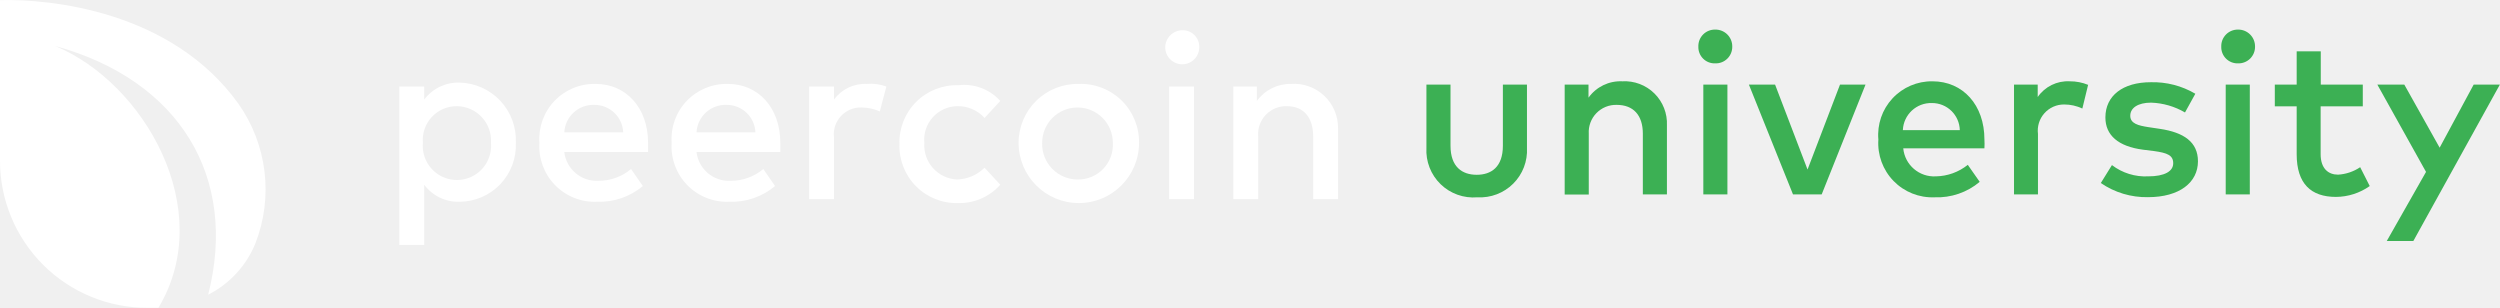
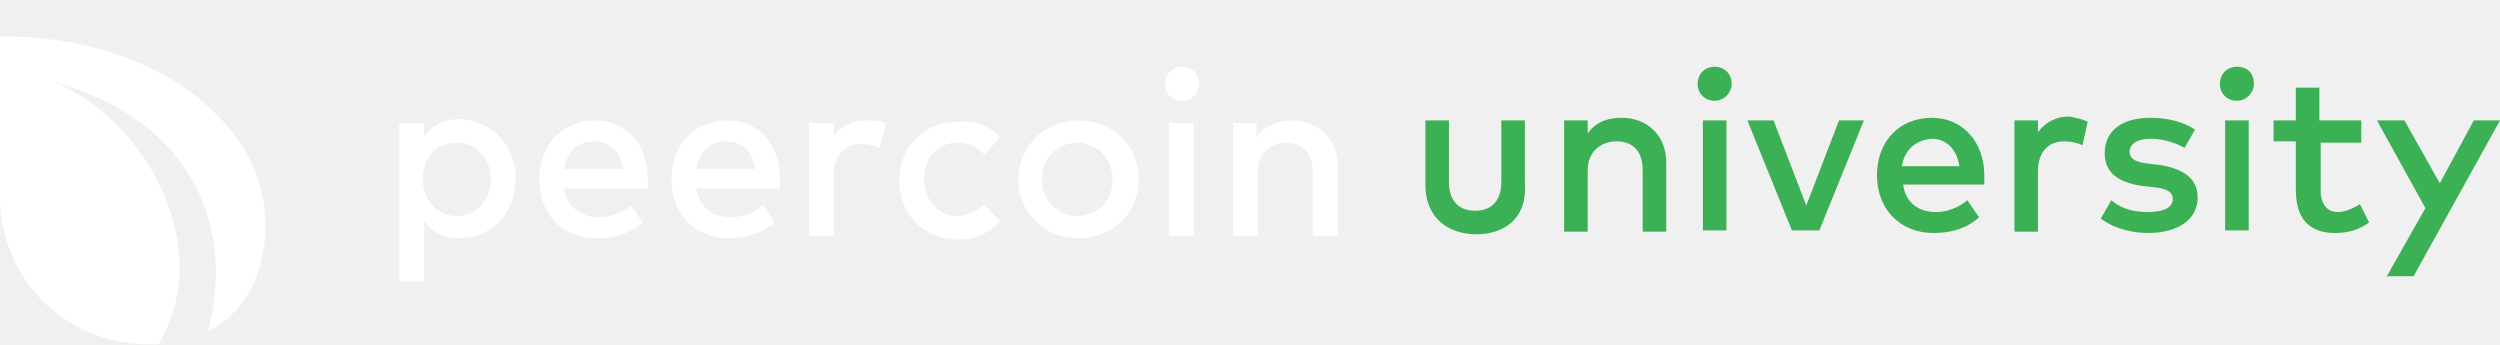
- <svg xmlns="http://www.w3.org/2000/svg" id="Camada_1" data-name="Camada 1" viewBox="0 0 190.95 23.51">
-   <defs>
-     <style>.cls-1{fill:#fff;}.cls-2{isolation:isolate;}.cls-3{fill:#3cb054;}</style>
-   </defs>
-   <path class="cls-1" d="M12.1,26.3h-.8A11.23,11.23,0,0,1,0,15v-.3H0V2.8H0c3.8-.1,13.1.8,18.2,7.9a11.34,11.34,0,0,1,1.3,10.7h0a7.62,7.62,0,0,1-3.6,3.9c2.3-9-2.2-16.4-11.7-19C11,9.1,16.6,18.8,12.1,26.3Z" transform="translate(0 -2.79)" />
-   <path class="cls-1" d="M39.4,13.7a4.32,4.32,0,0,1-4.3,4.5,3.23,3.23,0,0,1-2.7-1.3v4.6H30.5V9.4h1.9v1a3.23,3.23,0,0,1,2.7-1.3A4.4,4.4,0,0,1,39.4,13.7Zm-7.1,0a2.61,2.61,0,1,0,5.2,0,2.63,2.63,0,0,0-2.6-2.8A2.58,2.58,0,0,0,32.3,13.7Z" transform="translate(0 -2.79)" />
-   <path class="cls-1" d="M49.5,13.7v.7H43.1a2.49,2.49,0,0,0,2.6,2.2,3.84,3.84,0,0,0,2.5-.9l.9,1.3a5.15,5.15,0,0,1-3.5,1.2,4.23,4.23,0,0,1-4.4-4.5,4.2,4.2,0,0,1,4.3-4.5C47.8,9.2,49.5,11,49.5,13.7Zm-6.4-.8h4.5a2.19,2.19,0,0,0-2.2-2.1A2.22,2.22,0,0,0,43.1,12.9Z" transform="translate(0 -2.79)" />
-   <path class="cls-1" d="M59.6,13.7v.7H53.2a2.49,2.49,0,0,0,2.6,2.2,3.84,3.84,0,0,0,2.5-.9l.9,1.3a5.15,5.15,0,0,1-3.5,1.2,4.23,4.23,0,0,1-4.4-4.5,4.2,4.2,0,0,1,4.3-4.5C57.9,9.2,59.6,11,59.6,13.7Zm-6.4-.8h4.5a2.19,2.19,0,0,0-2.2-2.1A2.22,2.22,0,0,0,53.2,12.9Z" transform="translate(0 -2.79)" />
-   <path class="cls-1" d="M67.7,9.4l-.5,1.9a3.53,3.53,0,0,0-1.4-.3,2.05,2.05,0,0,0-2.1,2.3V18H61.8V9.4h1.9v1a2.91,2.91,0,0,1,2.5-1.2A3.42,3.42,0,0,1,67.7,9.4Z" transform="translate(0 -2.79)" />
-   <path class="cls-1" d="M76.4,10.5l-1.2,1.3a2.72,2.72,0,0,0-2.1-.9,2.56,2.56,0,0,0-2.5,2.8,2.62,2.62,0,0,0,2.5,2.8,3.12,3.12,0,0,0,2.1-.9l1.2,1.3a4.16,4.16,0,0,1-3.2,1.4,4.36,4.36,0,0,1-4.5-4.5,4.36,4.36,0,0,1,4.5-4.5A3.71,3.71,0,0,1,76.4,10.5Z" transform="translate(0 -2.79)" />
-   <path class="cls-1" d="M87,13.7a4.6,4.6,0,0,1-9.2,0,4.5,4.5,0,0,1,4.6-4.5A4.44,4.44,0,0,1,87,13.7Zm-7.4,0a2.71,2.71,0,0,0,2.7,2.8A2.65,2.65,0,0,0,85,13.7a2.7,2.7,0,1,0-5.4,0Z" transform="translate(0 -2.79)" />
-   <path class="cls-1" d="M91.6,6.4a1.3,1.3,0,0,1-2.6,0,1.32,1.32,0,0,1,1.3-1.3A1.26,1.26,0,0,1,91.6,6.4ZM89.3,18V9.4h1.9V18Z" transform="translate(0 -2.79)" />
-   <path class="cls-1" d="M102.2,12.6V18h-1.9V13.2c0-1.4-.7-2.3-2-2.3a2.13,2.13,0,0,0-2.2,2.3V18H94.2V9.4H96v1.1a3.15,3.15,0,0,1,2.6-1.3A3.36,3.36,0,0,1,102.2,12.6Z" transform="translate(0 -2.79)" />
-   <g class="cls-2">
-     <path class="cls-3" d="M112.84,17.86a3.59,3.59,0,0,1-3.89-3.78V9.25h1.84v4.67c0,1.62.89,2.22,2,2.22s2-.59,2-2.22V9.25h1.84v4.83A3.59,3.59,0,0,1,112.84,17.86Z" transform="translate(0 -2.79)" />
-     <path class="cls-3" d="M127.32,12.37v5.27h-1.84V13c0-1.41-.72-2.2-2-2.2A2.08,2.08,0,0,0,121.35,13v4.65h-1.84V9.25h1.82v1A3,3,0,0,1,123.91,9,3.23,3.23,0,0,1,127.32,12.37Z" transform="translate(0 -2.79)" />
-     <path class="cls-3" d="M132.31,6.35A1.26,1.26,0,0,1,131,7.63a1.24,1.24,0,0,1-1.28-1.28A1.26,1.26,0,0,1,131,5.05,1.28,1.28,0,0,1,132.31,6.35ZM130.1,17.64V9.25h1.84v8.39Z" transform="translate(0 -2.79)" />
-     <path class="cls-3" d="M136.95,17.64l-3.37-8.39h2l2.48,6.49,2.48-6.49h1.95l-3.35,8.39Z" transform="translate(0 -2.79)" />
-     <path class="cls-3" d="M151.57,13.44a5.63,5.63,0,0,1,0,.68h-6.2a2.37,2.37,0,0,0,2.5,2.14,4,4,0,0,0,2.43-.88l.91,1.3a5.05,5.05,0,0,1-3.45,1.18,4.13,4.13,0,0,1-4.29-4.41A4.09,4.09,0,0,1,147.6,9C149.94,9,151.57,10.82,151.57,13.44Zm-6.23-.71h4.35a2.12,2.12,0,0,0-2.13-2.07A2.16,2.16,0,0,0,145.34,12.73Z" transform="translate(0 -2.79)" />
-     <path class="cls-3" d="M159.49,9.27l-.44,1.81a3.26,3.26,0,0,0-1.39-.31,2,2,0,0,0-2,2.25v4.62h-1.83V9.25h1.81v.95A2.79,2.79,0,0,1,158.08,9,3.66,3.66,0,0,1,159.49,9.27Z" transform="translate(0 -2.79)" />
-     <path class="cls-3" d="M164.3,10.63c-1,0-1.59.4-1.59,1s.61.75,1.38.87l.87.13c1.83.27,2.92,1,2.92,2.48,0,1.61-1.4,2.74-3.82,2.74a6.17,6.17,0,0,1-3.6-1.08l.85-1.37a4.22,4.22,0,0,0,2.77.86c1.26,0,1.91-.39,1.91-1s-.45-.79-1.45-.93l-.88-.11c-1.87-.25-2.85-1.1-2.85-2.46,0-1.66,1.33-2.69,3.47-2.69a6.38,6.38,0,0,1,3.4.88l-.79,1.43A5.48,5.48,0,0,0,164.3,10.63Z" transform="translate(0 -2.79)" />
-     <path class="cls-3" d="M172.24,6.35a1.26,1.26,0,0,1-1.3,1.28,1.24,1.24,0,0,1-1.28-1.28,1.26,1.26,0,0,1,1.28-1.3A1.28,1.28,0,0,1,172.24,6.35ZM170,17.64V9.25h1.84v8.39Z" transform="translate(0 -2.79)" />
-     <path class="cls-3" d="M177.25,10.91v3.65c0,1.12.6,1.57,1.33,1.57a3.36,3.36,0,0,0,1.69-.57L181,17a4.51,4.51,0,0,1-2.58.83c-1.9,0-3-1-3-3.26V10.91h-1.67V9.25h1.67V6.71h1.84V9.25h3.21v1.66Z" transform="translate(0 -2.79)" />
-     <path class="cls-3" d="M182.3,21.2l3-5.28-3.72-6.67h2.06l2.7,4.82,2.6-4.82h2L184.33,21.2Z" transform="translate(0 -2.79)" />
-   </g>
+ <svg xmlns="http://www.w3.org/2000/svg" version="1.1" id="Camada_1" x="0px" y="0px" viewBox="0 0 191 26.3" style="enable-background:new 0 0 191 26.3;" xml:space="preserve">
+   <style type="text/css">
+ 	.st0{fill:#FFFFFF;}
+ 	.st1{fill:#3CB054;}
+ </style>
+   <path class="st0" d="M12.1,26.3c-0.3,0-0.6,0-0.8,0C5,26.3,0,21.3,0,15v-0.1v-0.2l0,0V2.8l0,0c3.8-0.1,13.1,0.8,18.2,7.9  c2.2,3.1,2.7,7.1,1.3,10.7l0,0c-0.7,1.7-2,3.1-3.6,3.9c2.3-9-2.2-16.4-11.7-19C11,9.1,16.6,18.8,12.1,26.3z" />
+   <path class="st0" d="M39.4,13.7c0,2.6-1.9,4.5-4.3,4.5c-1.2,0-2.1-0.5-2.7-1.3v4.6h-1.9V9.4h1.9v1c0.6-0.8,1.5-1.3,2.7-1.3  C37.5,9.2,39.4,11,39.4,13.7z M32.3,13.7c0,1.6,1.1,2.8,2.6,2.8c1.6,0,2.6-1.3,2.6-2.8s-1-2.8-2.6-2.8S32.3,12.1,32.3,13.7z" />
+   <path class="st0" d="M49.5,13.7c0,0.2,0,0.5,0,0.7h-6.4c0.2,1.5,1.4,2.2,2.6,2.2c0.9,0,1.8-0.3,2.5-0.9l0.9,1.3  c-1.1,0.9-2.2,1.2-3.5,1.2c-2.6,0-4.4-1.8-4.4-4.5s1.8-4.5,4.3-4.5C47.8,9.2,49.5,11,49.5,13.7z M43.1,12.9h4.5  c-0.2-1.3-1-2.1-2.2-2.1C44,10.8,43.3,11.7,43.1,12.9z" />
+   <path class="st0" d="M59.6,13.7c0,0.2,0,0.5,0,0.7h-6.4c0.2,1.5,1.4,2.2,2.6,2.2c0.9,0,1.8-0.3,2.5-0.9l0.9,1.3  c-1.1,0.9-2.2,1.2-3.5,1.2c-2.6,0-4.4-1.8-4.4-4.5s1.8-4.5,4.3-4.5C57.9,9.2,59.6,11,59.6,13.7z M53.2,12.9h4.5  c-0.2-1.3-1-2.1-2.2-2.1C54.1,10.8,53.4,11.7,53.2,12.9z" />
+   <path class="st0" d="M67.7,9.4l-0.5,1.9c-0.4-0.2-1-0.3-1.4-0.3c-1.2,0-2.1,0.8-2.1,2.3V18h-1.9V9.4h1.9v1c0.6-0.8,1.4-1.2,2.5-1.2  C66.8,9.2,67.3,9.2,67.7,9.4z" />
+   <path class="st0" d="M76.4,10.5l-1.2,1.3c-0.6-0.6-1.2-0.9-2.1-0.9c-1.4,0-2.5,1.1-2.5,2.8c0,1.6,1.1,2.8,2.5,2.8  c0.8,0,1.6-0.4,2.1-0.9l1.2,1.3c-0.8,0.9-1.9,1.4-3.2,1.4c-2.7,0-4.5-2-4.5-4.5s1.8-4.5,4.5-4.5C74.5,9.2,75.6,9.6,76.4,10.5z" />
+   <path class="st0" d="M87,13.7c0,2.6-2,4.5-4.6,4.5c-2.7,0-4.6-2-4.6-4.5s2-4.5,4.6-4.5C85,9.2,87,11.1,87,13.7z M79.6,13.7  c0,1.6,1.2,2.8,2.7,2.8s2.7-1.1,2.7-2.8c0-1.6-1.2-2.8-2.7-2.8C80.8,10.9,79.6,12.1,79.6,13.7z" />
+   <path class="st0" d="M91.6,6.4c0,0.8-0.6,1.3-1.3,1.3c-0.8,0-1.3-0.6-1.3-1.3s0.6-1.3,1.3-1.3C91,5.1,91.6,5.6,91.6,6.4z M89.3,18  V9.4h1.9V18H89.3z" />
+   <path class="st0" d="M102.2,12.6V18h-1.9v-4.8c0-1.4-0.7-2.3-2-2.3c-1.2,0-2.2,0.8-2.2,2.3V18h-1.9V9.4H96v1.1  c0.7-1,1.8-1.3,2.6-1.3C100.7,9.2,102.2,10.6,102.2,12.6z" />
+   <path class="st1" d="M112.8,17.9c-2,0-3.9-1.1-3.9-3.8V9.2h1.8v4.7c0,1.6,0.9,2.2,2,2.2s2-0.6,2-2.2V9.2h1.8v4.8  C116.7,16.8,114.8,17.9,112.8,17.9z" />
+   <path class="st1" d="M127.3,12.4v5.3h-1.8V13c0-1.4-0.7-2.2-2-2.2c-1.2,0-2.2,0.8-2.2,2.2v4.7h-1.8V9.2h1.8v1c0.7-1,1.7-1.2,2.6-1.2  C125.9,9,127.3,10.4,127.3,12.4z" />
+   <path class="st1" d="M132.3,6.4c0,0.7-0.6,1.3-1.3,1.3c-0.7,0-1.3-0.5-1.3-1.3c0-0.7,0.5-1.3,1.3-1.3C131.7,5.1,132.3,5.6,132.3,6.4  z M130.1,17.6V9.2h1.8v8.4H130.1z" />
+   <path class="st1" d="M136.9,17.6l-3.4-8.4h2l2.5,6.5l2.5-6.5h1.9l-3.4,8.4H136.9z" />
+   <path class="st1" d="M151.6,13.4c0,0.2,0,0.5,0,0.7h-6.2c0.2,1.5,1.3,2.1,2.5,2.1c0.8,0,1.7-0.3,2.4-0.9l0.9,1.3  c-1,0.9-2.2,1.2-3.5,1.2c-2.5,0-4.3-1.8-4.3-4.4c0-2.6,1.7-4.4,4.2-4.4C149.9,9,151.6,10.8,151.6,13.4z M145.3,12.7h4.4  c-0.2-1.3-1-2.1-2.1-2.1C146.3,10.7,145.5,11.5,145.3,12.7z" />
+   <path class="st1" d="M159.5,9.3l-0.4,1.8c-0.4-0.2-0.9-0.3-1.4-0.3c-1.2,0-2,0.8-2,2.3v4.6h-1.8V9.2h1.8v0.9  c0.6-0.8,1.4-1.2,2.4-1.2C158.6,9,159.1,9.1,159.5,9.3z" />
+   <path class="st1" d="M164.3,10.6c-1,0-1.6,0.4-1.6,1s0.6,0.8,1.4,0.9l0.9,0.1c1.8,0.3,2.9,1,2.9,2.5c0,1.6-1.4,2.7-3.8,2.7  c-0.9,0-2.4-0.2-3.6-1.1l0.8-1.4c0.6,0.5,1.4,0.9,2.8,0.9c1.3,0,1.9-0.4,1.9-1c0-0.5-0.4-0.8-1.5-0.9l-0.9-0.1  c-1.9-0.3-2.8-1.1-2.8-2.5c0-1.7,1.3-2.7,3.5-2.7c1.3,0,2.5,0.3,3.4,0.9l-0.8,1.4C166.4,11,165.4,10.6,164.3,10.6z" />
+   <path class="st1" d="M172.2,6.4c0,0.7-0.6,1.3-1.3,1.3c-0.7,0-1.3-0.5-1.3-1.3c0-0.7,0.5-1.3,1.3-1.3C171.7,5.1,172.2,5.6,172.2,6.4  z M170,17.6V9.2h1.8v8.4H170z" />
+   <path class="st1" d="M177.3,10.9v3.7c0,1.1,0.6,1.6,1.3,1.6c0.6,0,1.2-0.3,1.7-0.6L181,17c-0.7,0.5-1.5,0.8-2.6,0.8  c-1.9,0-3-1-3-3.3v-3.7h-1.7V9.2h1.7V6.7h1.8v2.5h3.2v1.7H177.3z" />
+   <path class="st1" d="M182.3,21.2l3-5.3l-3.7-6.7h2.1l2.7,4.8l2.6-4.8h2l-6.6,11.9H182.3z" />
</svg>
